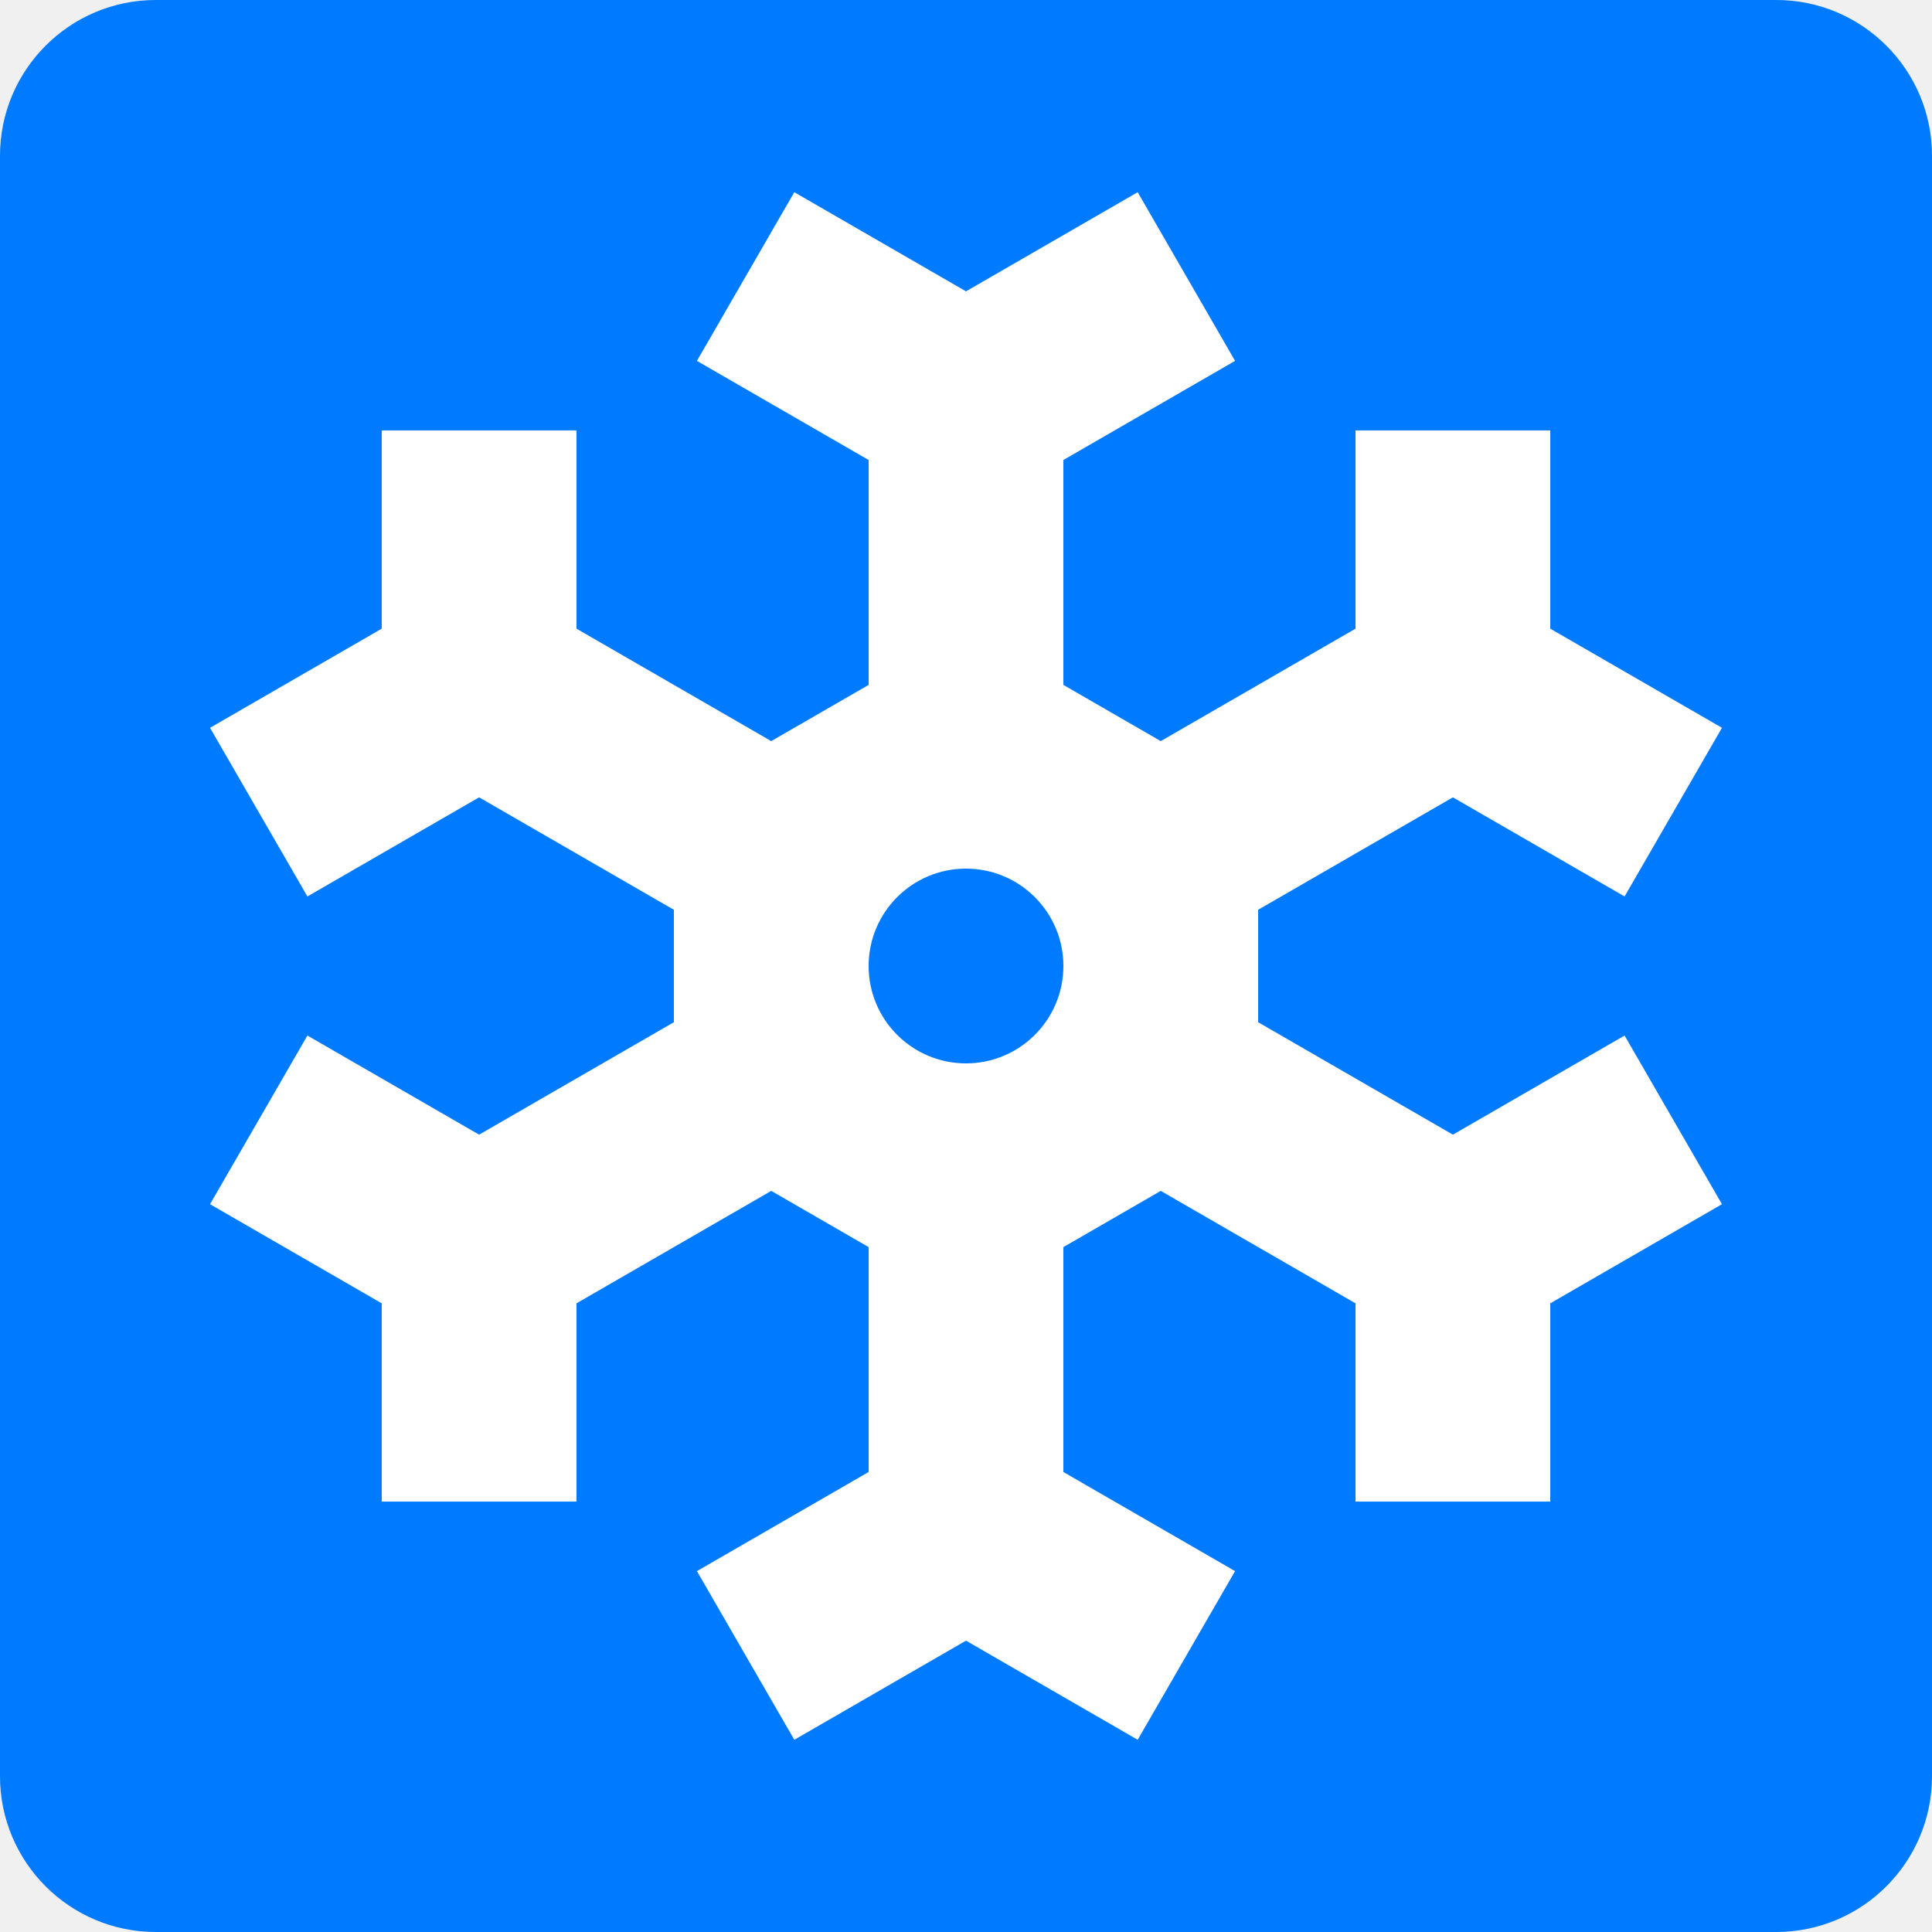
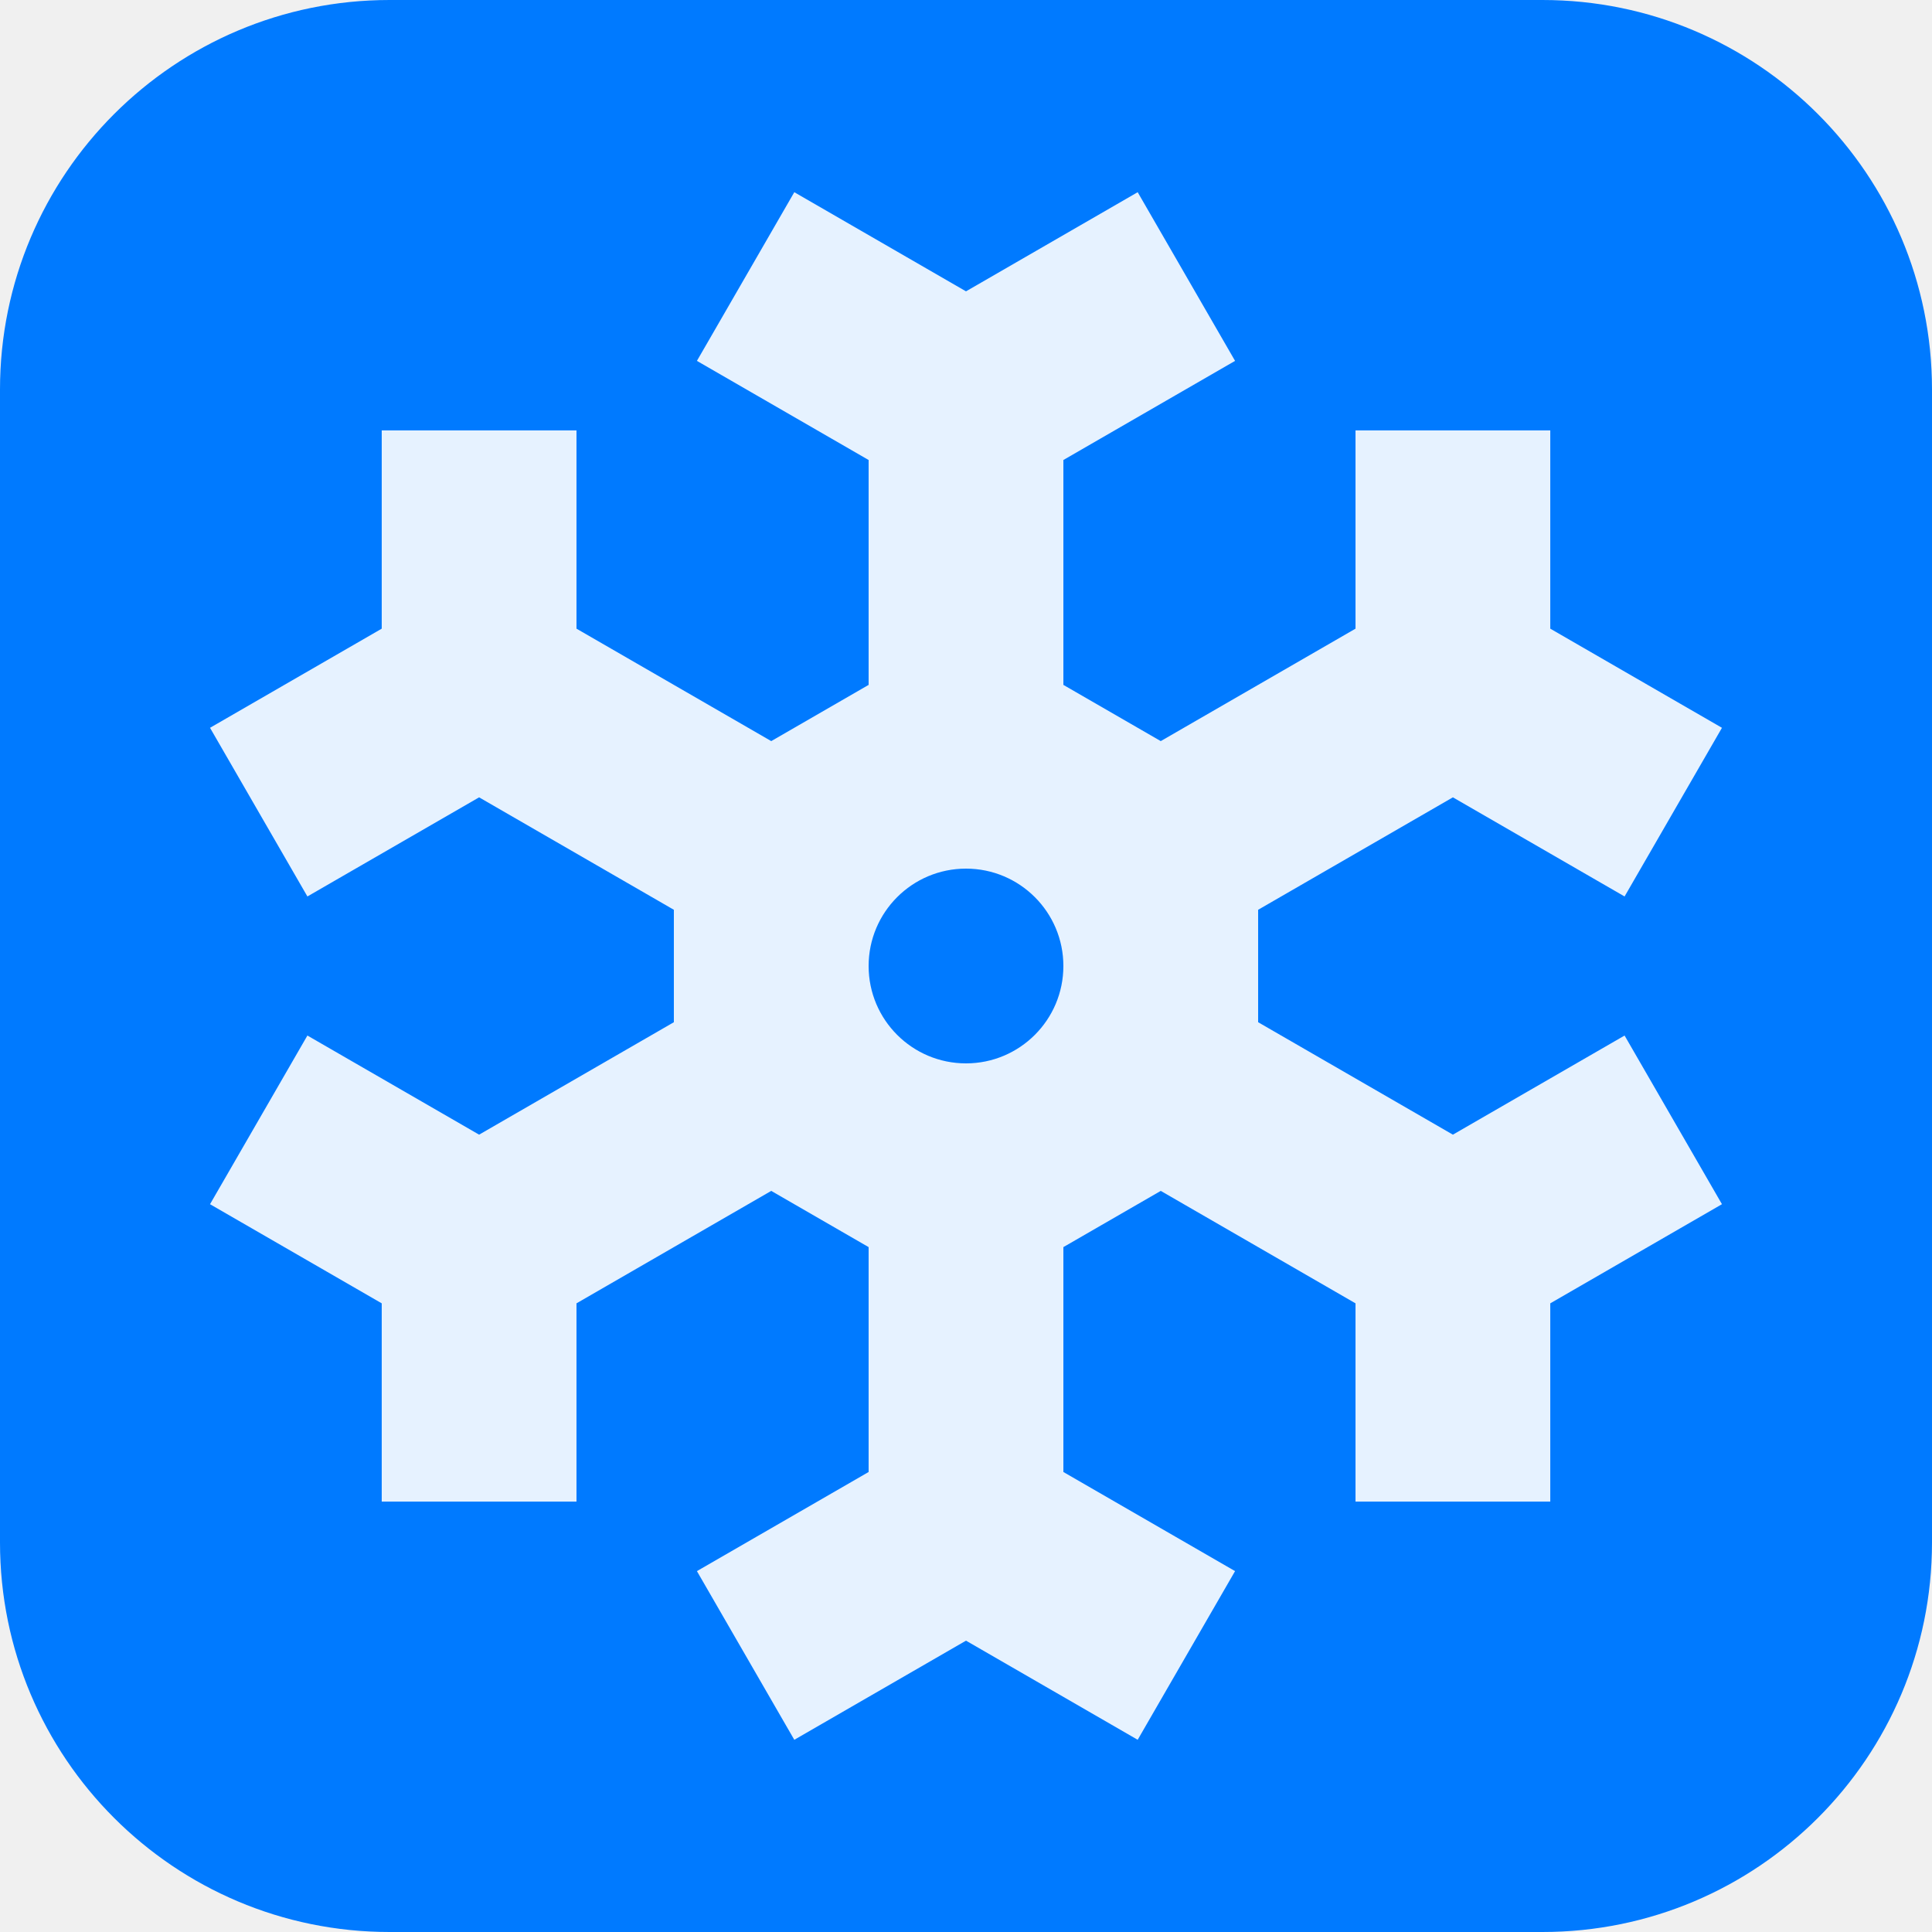
<svg xmlns="http://www.w3.org/2000/svg" width="124" height="124" viewBox="0 0 124 124" fill="none">
-   <rect width="124" height="124" rx="10" fill="#007AFF" />
-   <path fill-rule="evenodd" clip-rule="evenodd" d="M79.269 23.162L68.25 29.524V43.958L74.5 47.566L87 40.349V27.625H99.5V40.349L110.519 46.712L104.269 57.537L93.25 51.175L80.75 58.392V65.608L93.25 72.825L104.269 66.463L110.519 77.288L99.5 83.651V96.375H87V83.651L74.5 76.434L68.25 80.042V94.476L79.269 100.838L73.019 111.663L62 105.301L50.98 111.664L44.73 100.838L55.75 94.476V80.042L49.5 76.434L37 83.651V96.375H24.5V83.651L13.48 77.289L19.73 66.463L30.75 72.825L43.25 65.608V58.392L30.75 51.175L19.73 57.537L13.48 46.712L24.5 40.349V27.625H37V40.349L49.5 47.566L55.75 43.958V29.524L44.73 23.162L50.98 12.336L62 18.699L73.019 12.336L79.269 23.162ZM68.25 62C68.25 65.452 65.451 68.25 62 68.25C58.548 68.25 55.75 65.452 55.75 62C55.75 58.548 58.548 55.75 62 55.75C65.451 55.75 68.25 58.548 68.25 62Z" fill="white" />
+   <rect width="124" height="124" rx="25" fill="#007AFF" />
+   <path fill-rule="evenodd" clip-rule="evenodd" d="M79.269 23.162L68.25 29.524V43.958L74.5 47.566L87 40.349V27.625H99.5V40.349L110.519 46.712L104.269 57.537L93.25 51.175L80.75 58.392V65.608L93.25 72.825L104.269 66.463L110.519 77.288L99.5 83.651V96.375H87V83.651L74.5 76.434L68.25 80.042V94.476L79.269 100.838L73.019 111.663L62 105.301L50.98 111.664L44.73 100.838L55.75 94.476V80.042L49.5 76.434L37 83.651V96.375H24.5V83.651L13.48 77.289L19.73 66.463L30.75 72.825L43.25 65.608V58.392L30.75 51.175L19.73 57.537L13.48 46.712L24.5 40.349V27.625H37V40.349L49.5 47.566L55.75 43.958V29.524L44.73 23.162L50.98 12.336L62 18.699L73.019 12.336L79.269 23.162ZM68.25 62C68.25 65.452 65.451 68.25 62 68.25C58.548 68.25 55.75 65.452 55.75 62C55.75 58.548 58.548 55.75 62 55.75C65.451 55.75 68.25 58.548 68.25 62Z" fill="white" fill-opacity="0.9" />
</svg>
